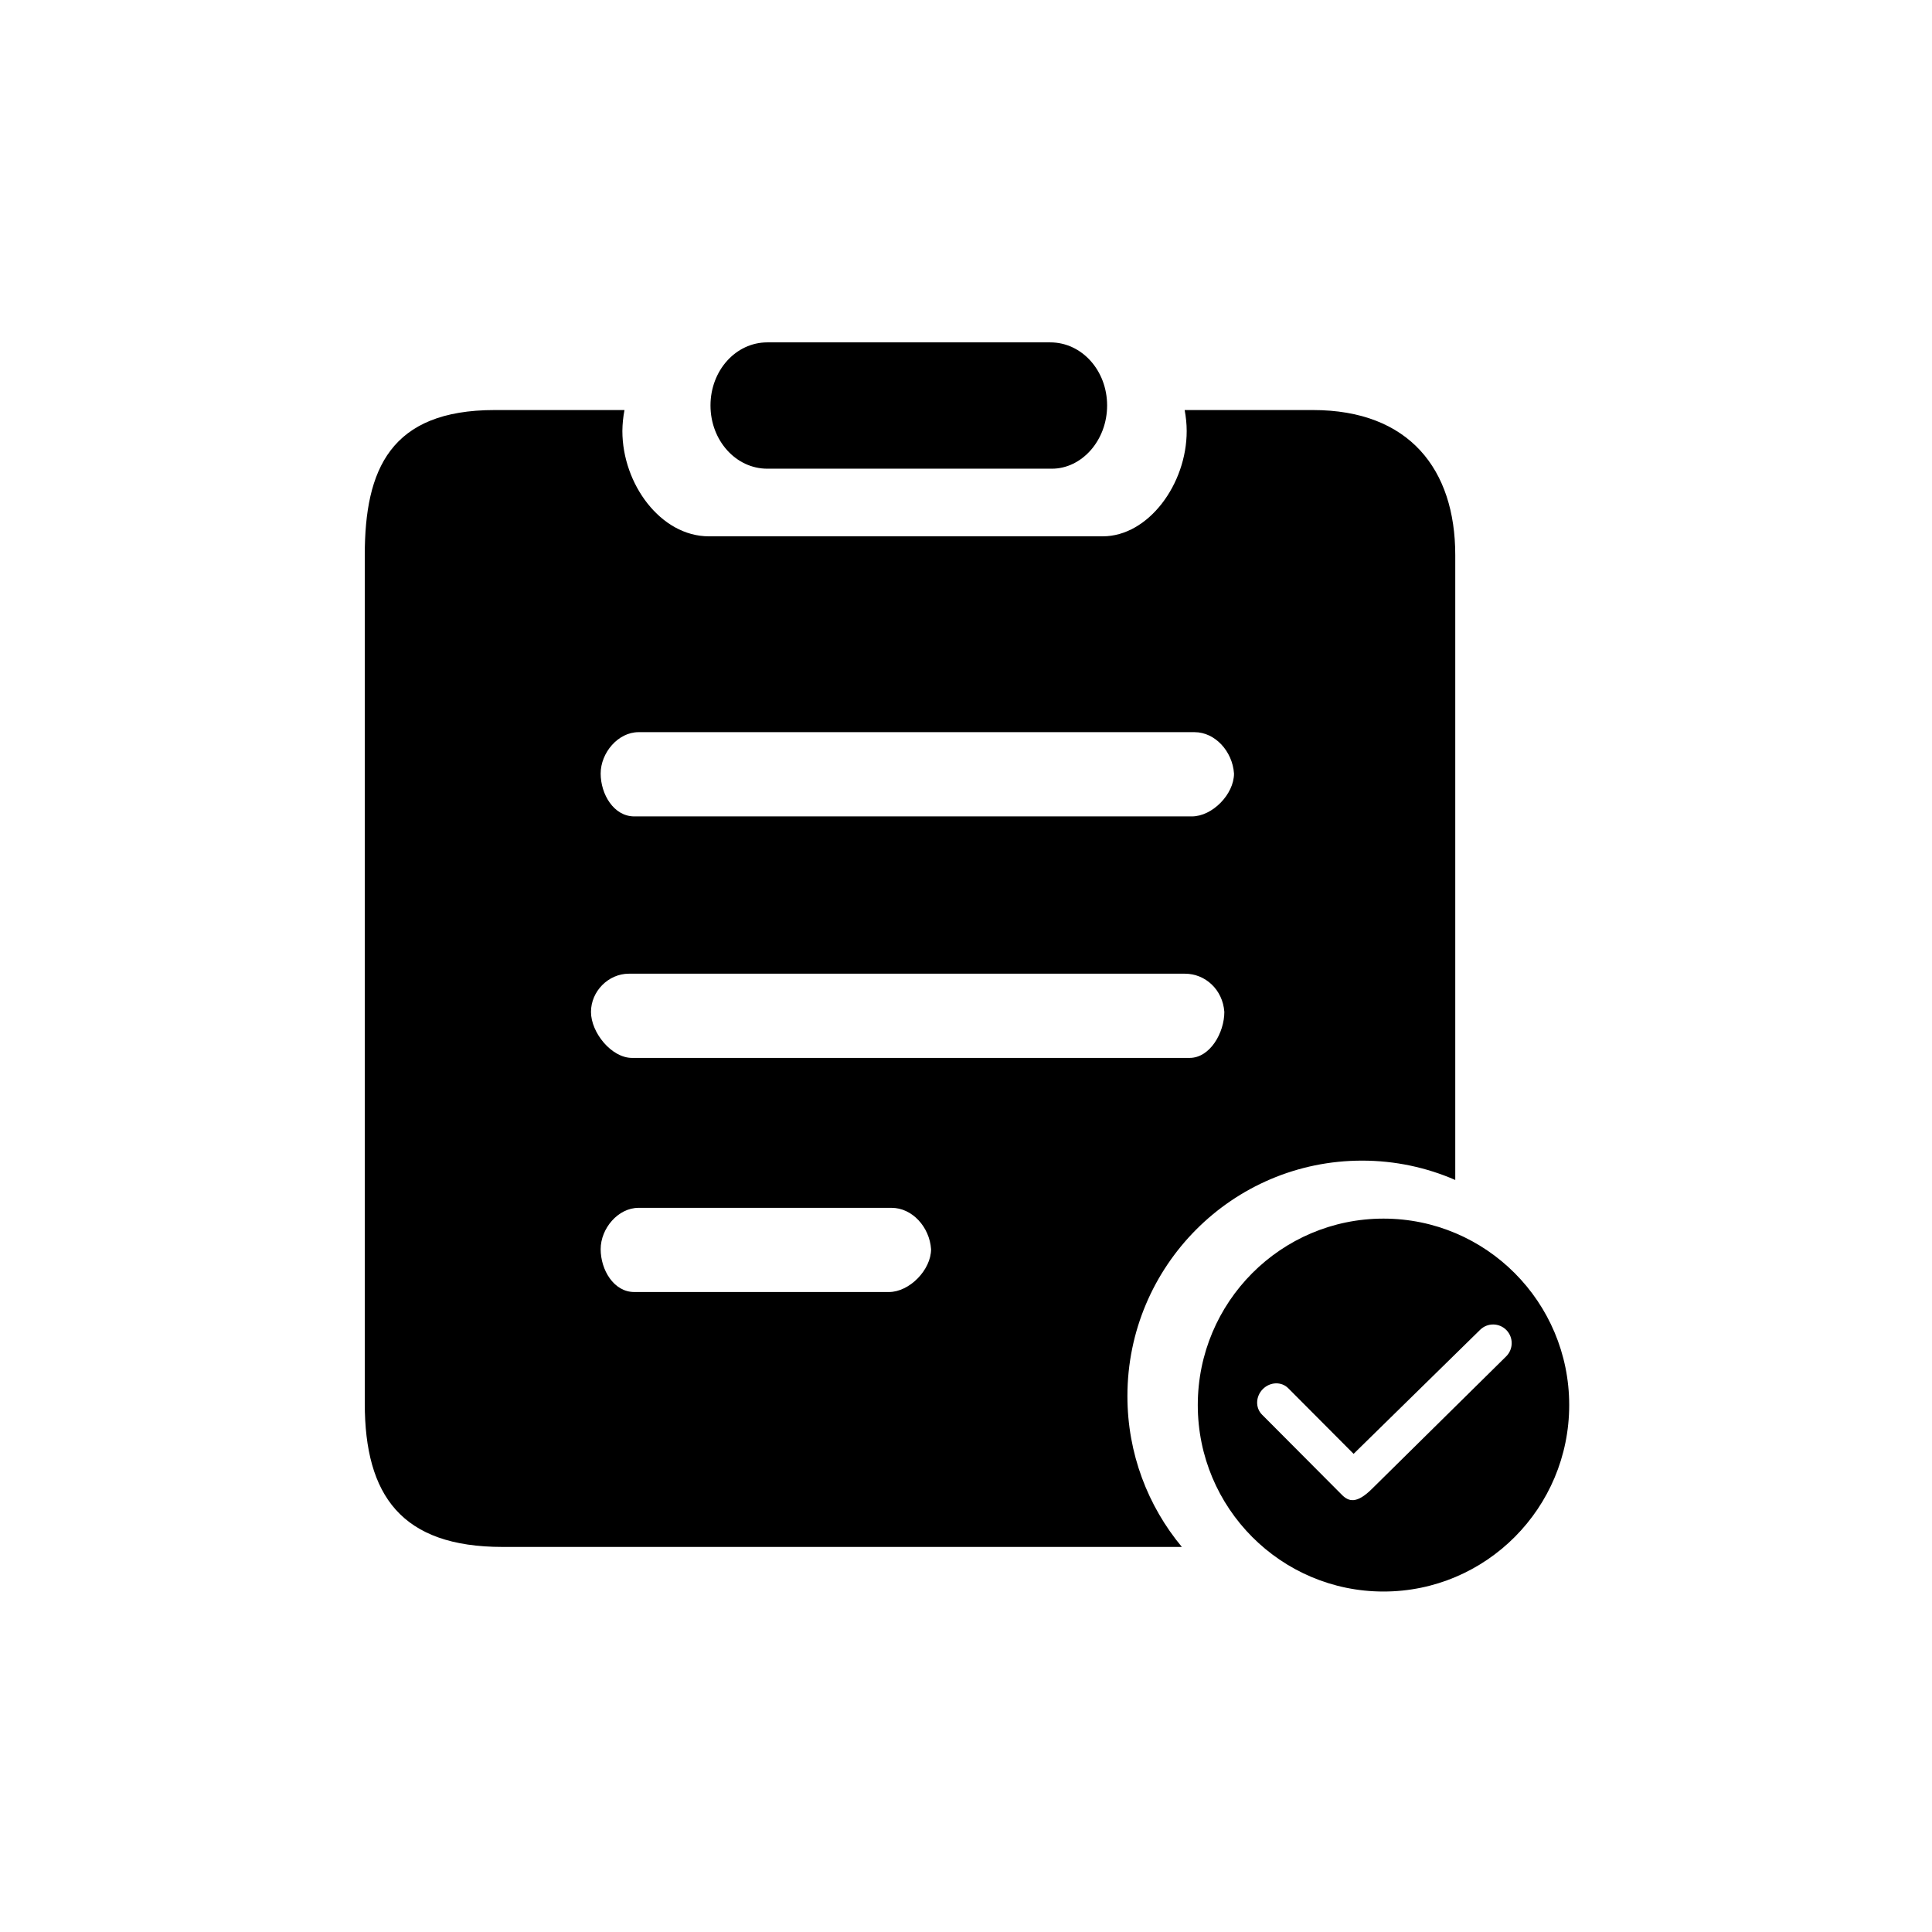
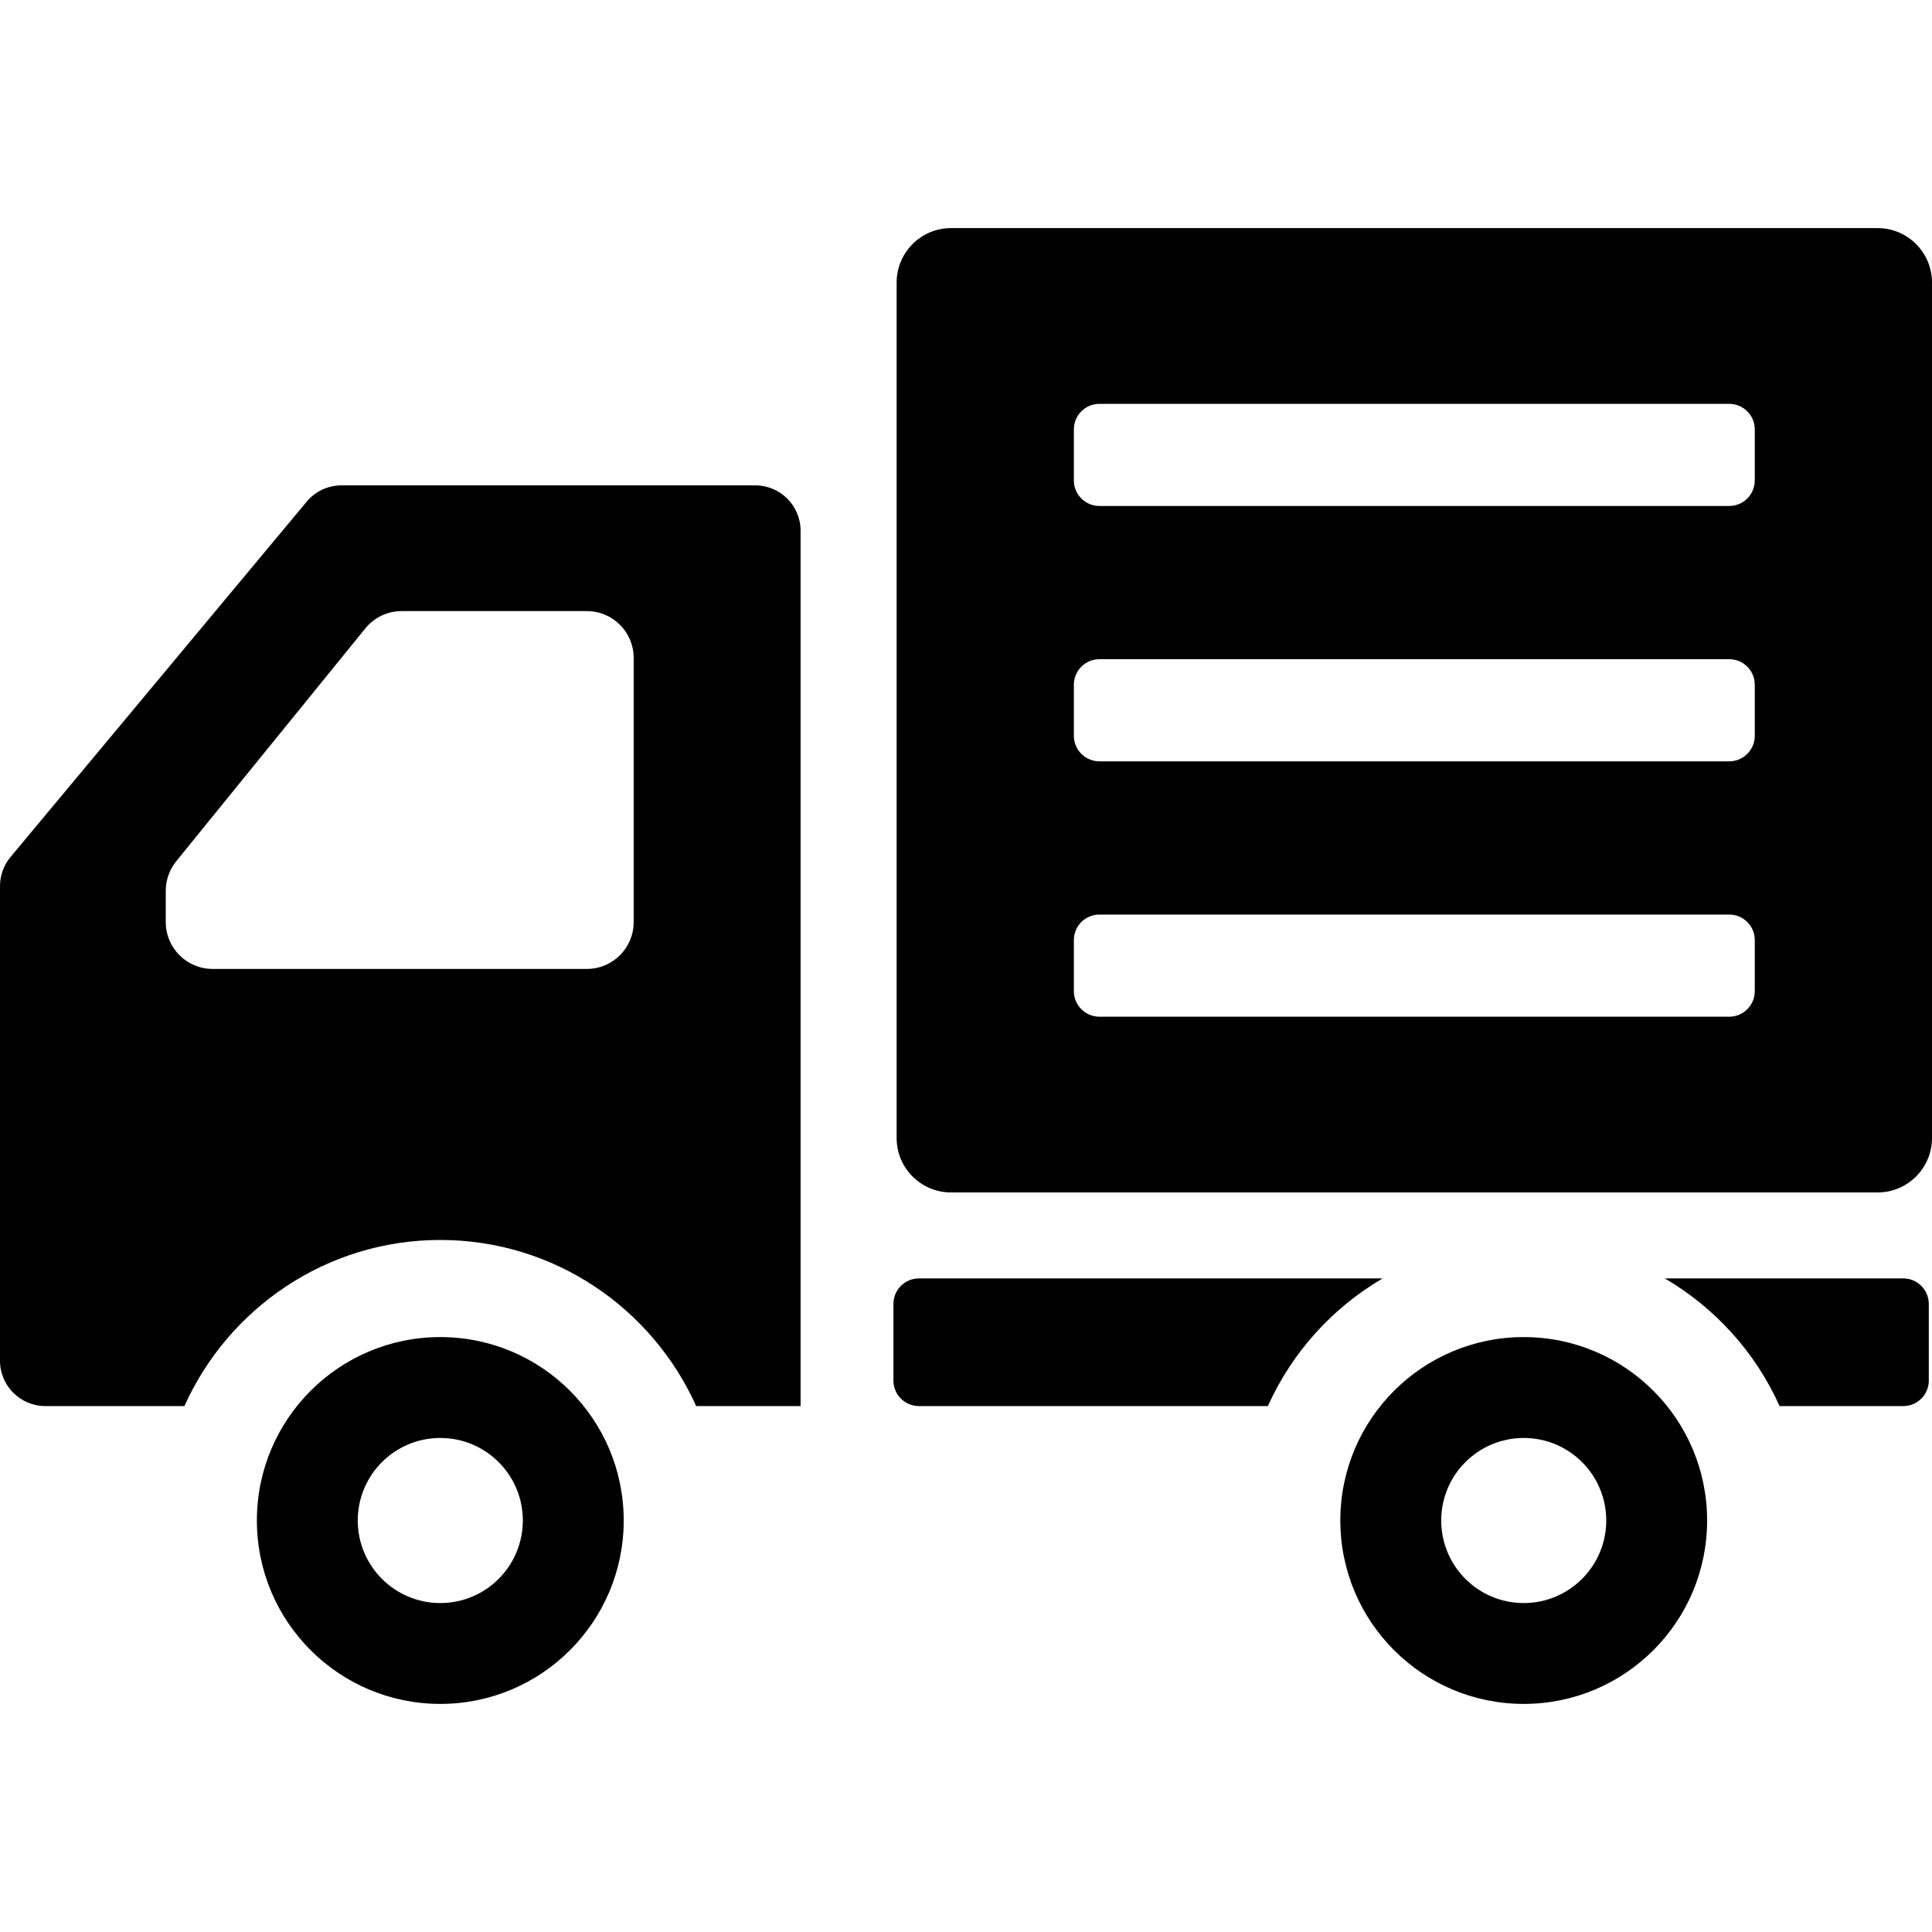
- <svg xmlns="http://www.w3.org/2000/svg" class="svg-icon" style="width: 1em; height: 1em;vertical-align: middle;fill: currentColor;overflow: hidden;" viewBox="0 0 1024 1024" version="1.1">
-   <path d="M733.28 645.891c-54.359 0-98.43 44.247-98.43 98.812 0 54.607 44.07 98.841 98.43 98.841s98.43-44.234 98.43-98.841C831.71 690.138 787.639 645.891 733.28 645.891zM798.258 718.952c0 0-70.822 69.892-71.162 70.245-8.069 7.972-12.288 6.703-15.876 3.081l-42.341-42.518c-3.598-3.599-3.388-9.666 0.457-13.523s9.866-4.069 13.463-0.447l34.643 34.781 67.069-65.759c3.881-3.811 10.113-3.728 13.922 0.164C802.221 708.886 802.15 715.143 798.258 718.952zM406.7 248.42l150.803 0c15.897 0 29.29-15.005 29.29-33.512 0-18.496-13.368-33.442-30.137-33.442l-149.955 0c-16.743 0-30.125 14.944-30.125 33.442C376.576 233.416 389.993 248.42 406.7 248.42zM721.91 615.155c17.554 0 34.264 3.656 49.408 10.253l0-331.224c0-45.399-24.387-76.853-75.465-76.853l-67.964 0c0.682 3.634 1.082 7.349 1.082 11.101 0.036 28.138-20.306 55.83-44.493 55.83l-208.795 0c-25.452 0-45.811-27.692-45.811-55.83 0.036-3.751 0.418-7.467 1.116-11.101l-68.793 0c-55.282 0-68.858 31.454-68.858 76.853l0 449.649c0 48.774 19.443 76.078 73.044 76.078l360.028 0c-18.014-21.659-28.856-49.527-28.856-79.934C597.552 671.042 653.24 615.155 721.91 615.155zM338.449 388.063l294.686 0c10.887 0 20.106 10.171 20.917 21.929 0 10.959-11.464 22.717-22.341 22.717L336.198 432.71c-10.906 0-17.832-11.758-17.832-22.717C318.365 399.022 327.567 388.063 338.449 388.063zM471.149 684.8 336.198 684.8c-10.906 0-17.832-11.747-17.832-22.717 0-10.946 9.202-21.906 20.083-21.906l134.123 0c10.9 0 20.107 10.148 20.918 21.906C493.49 673.053 482.038 684.8 471.149 684.8zM334.986 560.713c-10.894 0-21.753-13.416-21.753-24.375 0-10.913 9.189-20.259 20.096-20.259l294.677 0c10.889 0 20.084 8.502 20.919 20.259 0 10.96-7.515 24.375-18.413 24.375L334.986 560.713z" />
+ <svg xmlns="http://www.w3.org/2000/svg" height="800px" width="800px" version="1.1" id="_x32_" viewBox="0 0 512 512" xml:space="preserve">
+   <style type="text/css">
+ 	.st0{fill:#000000;}
+ </style>
+   <g>
+     <path class="st0" d="M116.683,354.34c-26.836,0-48.607,21.764-48.607,48.6c0,26.85,21.771,48.614,48.607,48.614   c26.844,0,48.608-21.764,48.608-48.614C165.29,376.104,143.526,354.34,116.683,354.34z M116.683,424.826   c-12.08,0-21.872-9.799-21.872-21.886c0-12.073,9.792-21.865,21.872-21.865c12.08,0,21.872,9.792,21.872,21.865   C138.554,415.027,128.762,424.826,116.683,424.826z" />
+     <path class="st0" d="M403.8,354.34c-26.836,0-48.6,21.764-48.6,48.6c0,26.85,21.764,48.614,48.6,48.614   c26.843,0,48.606-21.764,48.606-48.614C452.406,376.104,430.643,354.34,403.8,354.34z M403.8,424.826   c-12.073,0-21.865-9.799-21.865-21.886c0-12.073,9.792-21.865,21.865-21.865c12.079,0,21.871,9.792,21.871,21.865   C425.671,415.027,415.879,424.826,403.8,424.826z" />
+     <path class="st0" d="M200.127,128.622H90.502c-3.561,0-6.957,1.582-9.23,4.331l-78.48,94.163C0.986,229.268,0,231.994,0,234.815   v82.595v43.189c0,6.648,5.389,12.029,12.03,12.029h36.844c11.626-25.9,37.621-44.024,67.81-44.024   c30.196,0,56.183,18.124,67.81,44.024h27.671V140.652C212.163,134.003,206.767,128.622,200.127,128.622z M43.931,236.052   c0-2.849,0.978-5.612,2.777-7.82l50.103-61.694c2.36-2.907,5.9-4.59,9.633-4.59h49.083c6.848,0,12.404,5.554,12.404,12.411v70.011   c0,6.849-5.555,12.404-12.404,12.404H56.334c-6.85,0-12.404-5.554-12.404-12.404V236.052z" />
+     <path class="st0" d="M243.532,338.792c-3.741,0-6.763,3.03-6.763,6.77v20.303c0,3.735,3.022,6.763,6.763,6.763h92.466   c6.382-14.209,17.072-26.023,30.419-33.836H243.532z" />
+     <path class="st0" d="M504.381,338.792h-63.19c13.353,7.814,24.044,19.627,30.419,33.836h32.772c3.741,0,6.77-3.028,6.77-6.763   v-20.303C511.151,341.822,508.122,338.792,504.381,338.792z" />
+     <path class="st0" d="M497.568,60.446H252.043c-7.964,0-14.425,6.46-14.425,14.432v226.703c0,7.972,6.461,14.432,14.425,14.432   h245.525c7.971,0,14.432-6.46,14.432-14.432V74.878C512,66.906,505.539,60.446,497.568,60.446z M458.27,134.09H291.355   c-3.741,0-6.771-3.036-6.771-6.763v-13.533c0-3.741,3.03-6.77,6.771-6.77H458.27c3.735,0,6.763,3.029,6.763,6.77v13.533   C465.033,131.054,462.005,134.09,458.27,134.09z M291.355,174.697H458.27c3.735,0,6.763,3.021,6.763,6.763V195   c0,3.727-3.028,6.763-6.763,6.763H291.355c-3.741,0-6.771-3.036-6.771-6.763v-13.54   C284.584,177.718,287.614,174.697,291.355,174.697z M291.355,242.369H458.27c3.735,0,6.763,3.022,6.763,6.763v13.533   c0,3.727-3.028,6.77-6.763,6.77H291.355c-3.741,0-6.771-3.044-6.771-6.77v-13.533C284.584,245.391,287.614,242.369,291.355,242.369   z" />
+   </g>
</svg>
